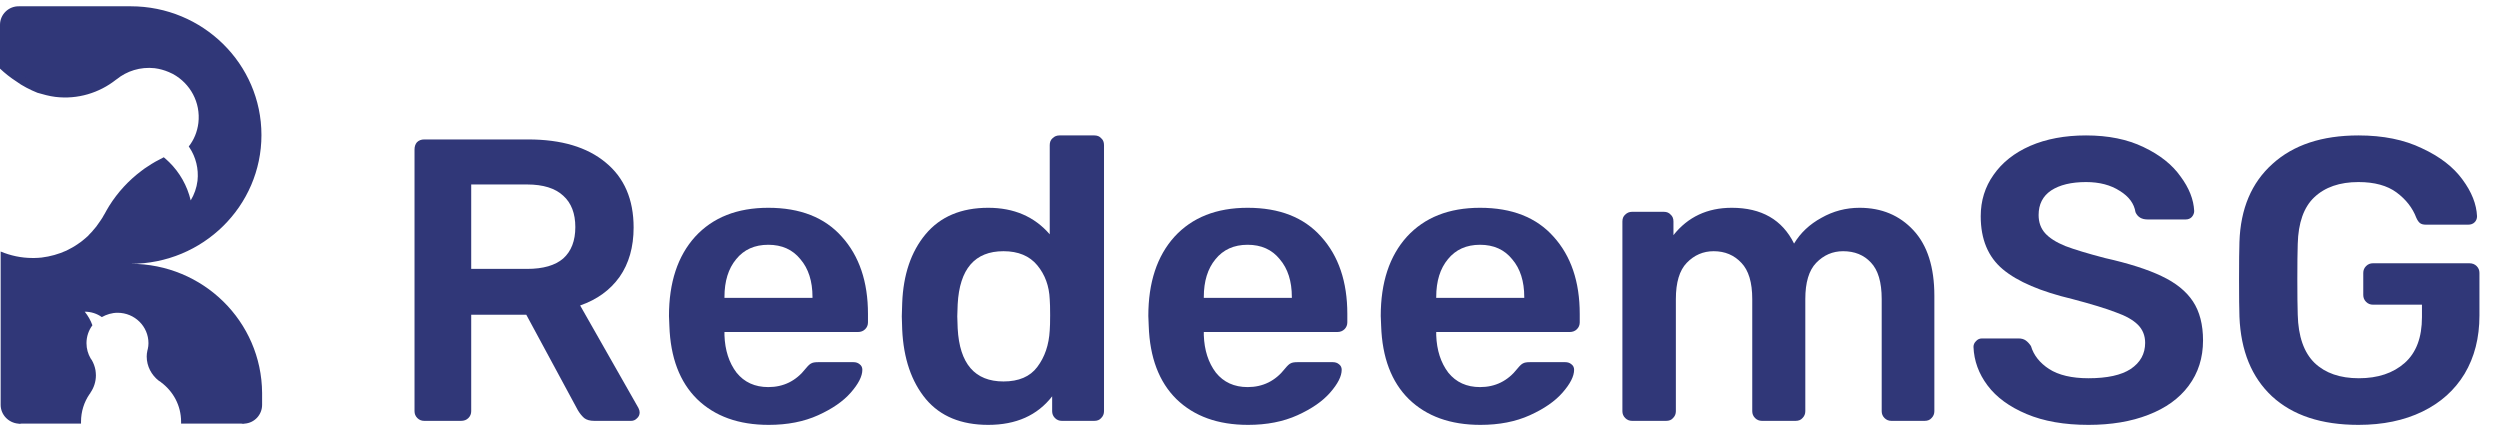
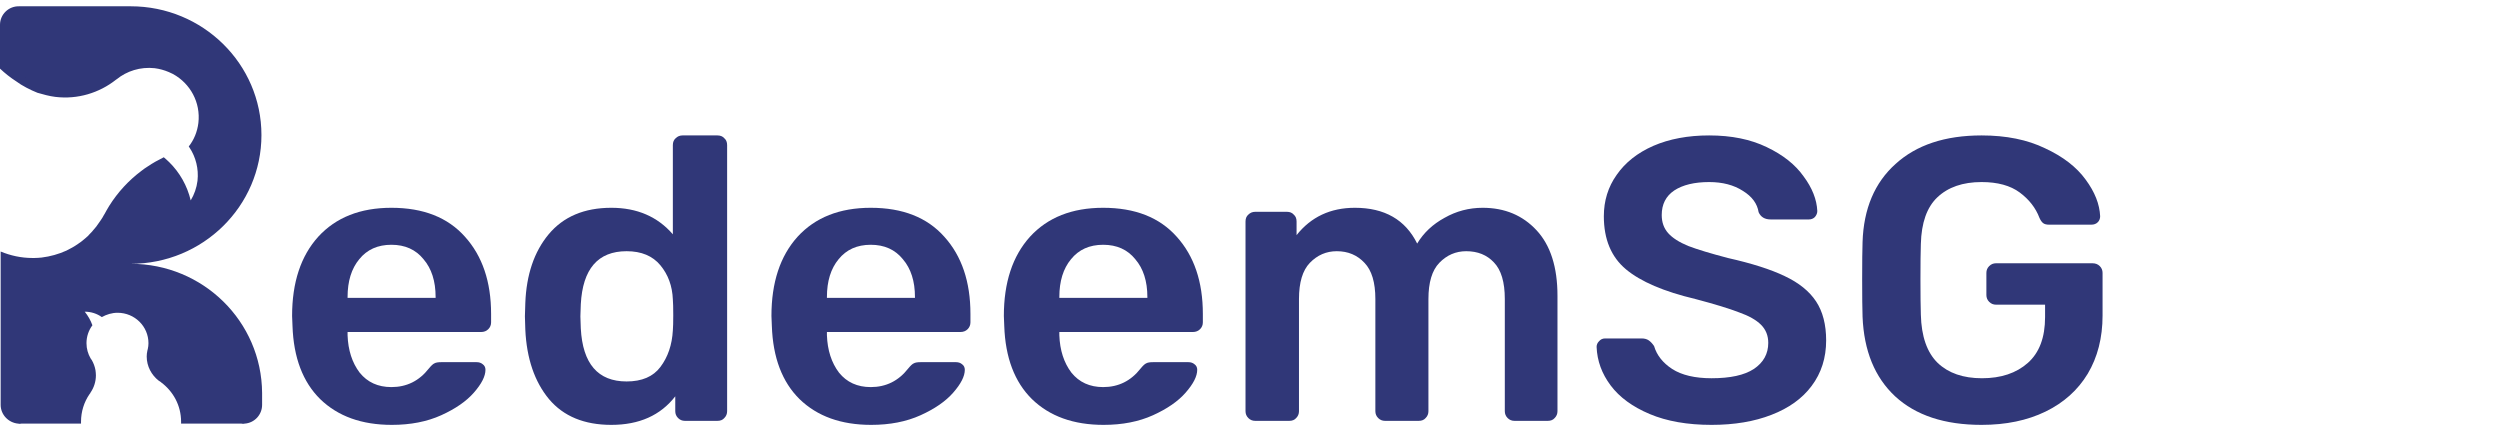
<svg xmlns="http://www.w3.org/2000/svg" width="398" height="68" viewBox="0 0 398 68" fill="none">
  <path d="M20.811 41.998C32.315 41.998 41.622 32.796 41.622 21.5C41.622 10.168 32.28 1.001 20.811 1.001H3.033C1.36 0.966 0 2.305 0 3.954V10.924C0.802 11.679 1.673 12.366 2.58 12.95C3.486 13.636 4.845 14.323 5.961 14.77C6.763 15.01 7.913 15.319 8.785 15.422C12.375 15.868 15.826 14.77 18.441 12.709C18.475 12.675 18.51 12.641 18.545 12.641C20.183 11.302 22.345 10.615 24.611 10.855C25.412 10.958 26.145 11.164 26.877 11.473C27.12 11.576 27.33 11.679 27.539 11.782C30.293 13.293 31.966 16.315 31.582 19.577C31.408 20.985 30.885 22.255 30.049 23.319C30.084 23.388 30.153 23.457 30.188 23.525C31.164 25.002 31.652 26.856 31.443 28.779C31.304 29.912 30.92 30.976 30.362 31.904C29.805 29.569 28.619 27.474 26.946 25.826C26.667 25.551 26.354 25.277 26.075 25.036C25.168 25.483 24.297 25.963 23.495 26.513C23.147 26.719 22.833 26.959 22.519 27.199C20.497 28.71 18.754 30.599 17.395 32.762C17.116 33.208 16.872 33.655 16.628 34.101C16.593 34.135 16.593 34.17 16.558 34.204C16.384 34.513 16.244 34.788 16.035 35.062C16 35.097 16 35.131 15.966 35.166C15.791 35.44 15.617 35.681 15.408 35.955C15.373 35.99 15.373 36.024 15.338 36.058C15.164 36.264 14.989 36.47 14.815 36.676C14.78 36.745 14.711 36.779 14.676 36.848C14.502 37.054 14.292 37.226 14.118 37.432C14.083 37.466 14.048 37.5 14.013 37.569C13.979 37.603 13.944 37.638 13.874 37.672C13.7 37.844 13.491 38.015 13.281 38.187C13.212 38.256 13.142 38.29 13.072 38.359C12.898 38.496 12.724 38.633 12.549 38.736C12.514 38.771 12.445 38.805 12.41 38.84C11.817 39.252 11.19 39.595 10.562 39.904C9.342 40.453 8.018 40.831 6.623 41.003C6.24 41.037 5.856 41.071 5.473 41.071C5.368 41.071 5.264 41.071 5.159 41.071C3.381 41.071 1.673 40.694 0.105 40.041V42.067V62.566V64.454C0.105 66.034 1.36 67.305 2.893 67.442C2.963 67.442 3.033 67.476 3.137 67.476C3.242 67.476 3.277 67.442 3.381 67.442H12.898C12.898 67.339 12.898 67.236 12.898 67.133C12.898 65.519 13.386 64.008 14.257 62.738C14.327 62.669 14.397 62.566 14.432 62.463C14.955 61.708 15.268 60.746 15.268 59.75C15.268 59.476 15.233 59.201 15.199 58.926C15.094 58.343 14.885 57.793 14.606 57.312L14.571 57.278C14.536 57.209 14.502 57.141 14.432 57.072C14.013 56.351 13.769 55.527 13.769 54.634C13.769 53.57 14.118 52.574 14.711 51.784C14.432 50.995 14.013 50.273 13.491 49.621C14.502 49.621 15.443 49.93 16.21 50.48C16.942 50.068 17.813 49.793 18.719 49.793C21.439 49.793 23.635 51.956 23.635 54.634C23.635 54.943 23.6 55.252 23.53 55.561C23.495 55.63 23.495 55.733 23.46 55.836C23.391 56.145 23.356 56.454 23.356 56.763C23.356 58.308 24.123 59.716 25.273 60.609C25.378 60.678 25.482 60.746 25.587 60.815C25.587 60.815 25.622 60.815 25.622 60.849C27.574 62.291 28.829 64.558 28.829 67.133C28.829 67.236 28.829 67.339 28.829 67.442H38.45C38.52 67.442 38.589 67.476 38.694 67.476C38.798 67.476 38.833 67.442 38.938 67.442C40.507 67.339 41.727 66.034 41.727 64.454V62.566C41.657 51.166 32.315 41.998 20.811 41.998Z" fill="#303778" />
  <path d="M4.061 12.316C3.826 12.2 4.297 12.393 4.061 12.316V12.316Z" fill="#0C1462" />
-   <path d="M67.528 67C67.101 67 66.739 66.851 66.44 66.552C66.141 66.253 65.992 65.891 65.992 65.464V23.8C65.992 23.331 66.12 22.947 66.376 22.648C66.675 22.349 67.059 22.2 67.528 22.2H84.104C89.352 22.2 93.448 23.416 96.392 25.848C99.379 28.28 100.872 31.736 100.872 36.216C100.872 39.331 100.125 41.955 98.632 44.088C97.139 46.179 95.048 47.693 92.36 48.632L101.64 64.952C101.768 65.208 101.832 65.443 101.832 65.656C101.832 66.04 101.683 66.36 101.384 66.616C101.128 66.872 100.829 67 100.488 67H94.6C93.917 67 93.384 66.851 93 66.552C92.616 66.211 92.275 65.784 91.976 65.272L83.784 50.104H75.016V65.464C75.016 65.891 74.867 66.253 74.568 66.552C74.269 66.851 73.885 67 73.416 67H67.528ZM83.912 42.808C86.472 42.808 88.392 42.253 89.672 41.144C90.952 39.992 91.592 38.328 91.592 36.152C91.592 33.976 90.952 32.312 89.672 31.16C88.392 29.965 86.472 29.368 83.912 29.368H75.016V42.808H83.912Z" fill="#303778" />
-   <path d="M122.374 67.64C117.595 67.64 113.798 66.275 110.982 63.544C108.209 60.813 106.737 56.931 106.566 51.896L106.502 50.296C106.502 44.963 107.889 40.76 110.662 37.688C113.478 34.616 117.361 33.08 122.31 33.08C127.387 33.08 131.291 34.616 134.022 37.688C136.795 40.76 138.182 44.856 138.182 49.976V51.32C138.182 51.747 138.033 52.109 137.734 52.408C137.435 52.707 137.051 52.856 136.582 52.856H115.334V53.368C115.419 55.757 116.059 57.741 117.254 59.32C118.491 60.856 120.177 61.624 122.31 61.624C124.742 61.624 126.726 60.643 128.262 58.68C128.646 58.211 128.945 57.933 129.158 57.848C129.371 57.72 129.734 57.656 130.246 57.656H135.878C136.262 57.656 136.582 57.763 136.838 57.976C137.137 58.189 137.286 58.488 137.286 58.872C137.286 59.896 136.667 61.112 135.43 62.52C134.235 63.885 132.507 65.08 130.246 66.104C127.985 67.128 125.361 67.64 122.374 67.64ZM129.35 47.416V47.288C129.35 44.771 128.71 42.765 127.43 41.272C126.193 39.736 124.486 38.968 122.31 38.968C120.134 38.968 118.427 39.736 117.19 41.272C115.953 42.765 115.334 44.771 115.334 47.288V47.416H129.35Z" fill="#303778" />
-   <path d="M157.326 67.64C153.017 67.64 149.71 66.275 147.406 63.544C145.102 60.771 143.843 57.08 143.63 52.472L143.566 50.36L143.63 48.248C143.801 43.725 145.038 40.077 147.342 37.304C149.689 34.488 153.017 33.08 157.326 33.08C161.422 33.08 164.686 34.488 167.118 37.304V23.096C167.118 22.627 167.267 22.264 167.566 22.008C167.865 21.709 168.227 21.56 168.654 21.56H174.222C174.691 21.56 175.054 21.709 175.31 22.008C175.609 22.264 175.758 22.627 175.758 23.096V65.464C175.758 65.891 175.609 66.253 175.31 66.552C175.054 66.851 174.691 67 174.222 67H169.038C168.611 67 168.249 66.851 167.95 66.552C167.651 66.253 167.502 65.891 167.502 65.464V63.096C165.155 66.125 161.763 67.64 157.326 67.64ZM159.758 60.728C162.19 60.728 163.982 59.96 165.134 58.424C166.329 56.845 166.99 54.904 167.118 52.6C167.161 52.088 167.182 51.277 167.182 50.168C167.182 49.016 167.161 48.184 167.118 47.672C167.033 45.539 166.371 43.725 165.134 42.232C163.897 40.739 162.105 39.992 159.758 39.992C155.193 39.992 152.761 42.808 152.462 48.44L152.398 50.36L152.462 52.28C152.761 57.912 155.193 60.728 159.758 60.728Z" fill="#303778" />
-   <path d="M198.686 67.64C193.908 67.64 190.11 66.275 187.294 63.544C184.521 60.813 183.049 56.931 182.878 51.896L182.814 50.296C182.814 44.963 184.201 40.76 186.974 37.688C189.79 34.616 193.673 33.08 198.622 33.08C203.7 33.08 207.604 34.616 210.334 37.688C213.108 40.76 214.494 44.856 214.494 49.976V51.32C214.494 51.747 214.345 52.109 214.046 52.408C213.748 52.707 213.364 52.856 212.894 52.856H191.646V53.368C191.732 55.757 192.372 57.741 193.566 59.32C194.804 60.856 196.489 61.624 198.622 61.624C201.054 61.624 203.038 60.643 204.574 58.68C204.958 58.211 205.257 57.933 205.47 57.848C205.684 57.72 206.046 57.656 206.558 57.656H212.19C212.574 57.656 212.894 57.763 213.15 57.976C213.449 58.189 213.598 58.488 213.598 58.872C213.598 59.896 212.98 61.112 211.742 62.52C210.548 63.885 208.82 65.08 206.558 66.104C204.297 67.128 201.673 67.64 198.686 67.64ZM205.662 47.416V47.288C205.662 44.771 205.022 42.765 203.742 41.272C202.505 39.736 200.798 38.968 198.622 38.968C196.446 38.968 194.74 39.736 193.502 41.272C192.265 42.765 191.646 44.771 191.646 47.288V47.416H205.662Z" fill="#303778" />
-   <path d="M235.686 67.64C230.908 67.64 227.11 66.275 224.294 63.544C221.521 60.813 220.049 56.931 219.878 51.896L219.814 50.296C219.814 44.963 221.201 40.76 223.974 37.688C226.79 34.616 230.673 33.08 235.622 33.08C240.7 33.08 244.604 34.616 247.334 37.688C250.108 40.76 251.494 44.856 251.494 49.976V51.32C251.494 51.747 251.345 52.109 251.046 52.408C250.748 52.707 250.364 52.856 249.894 52.856H228.646V53.368C228.732 55.757 229.372 57.741 230.566 59.32C231.804 60.856 233.489 61.624 235.622 61.624C238.054 61.624 240.038 60.643 241.574 58.68C241.958 58.211 242.257 57.933 242.47 57.848C242.684 57.72 243.046 57.656 243.558 57.656H249.19C249.574 57.656 249.894 57.763 250.15 57.976C250.449 58.189 250.598 58.488 250.598 58.872C250.598 59.896 249.98 61.112 248.742 62.52C247.548 63.885 245.82 65.08 243.558 66.104C241.297 67.128 238.673 67.64 235.686 67.64ZM242.662 47.416V47.288C242.662 44.771 242.022 42.765 240.742 41.272C239.505 39.736 237.798 38.968 235.622 38.968C233.446 38.968 231.74 39.736 230.502 41.272C229.265 42.765 228.646 44.771 228.646 47.288V47.416H242.662Z" fill="#303778" />
-   <path d="M259.822 67C259.396 67 259.033 66.851 258.734 66.552C258.436 66.253 258.286 65.891 258.286 65.464V35.256C258.286 34.787 258.436 34.424 258.734 34.168C259.033 33.869 259.396 33.72 259.822 33.72H264.878C265.348 33.72 265.71 33.869 265.966 34.168C266.265 34.424 266.414 34.787 266.414 35.256V37.432C268.718 34.531 271.812 33.08 275.694 33.08C280.43 33.08 283.737 34.979 285.614 38.776C286.638 37.069 288.089 35.704 289.966 34.68C291.844 33.613 293.87 33.08 296.046 33.08C299.545 33.08 302.404 34.275 304.622 36.664C306.841 39.053 307.95 42.531 307.95 47.096V65.464C307.95 65.891 307.801 66.253 307.502 66.552C307.246 66.851 306.884 67 306.414 67H301.102C300.676 67 300.313 66.851 300.014 66.552C299.716 66.253 299.566 65.891 299.566 65.464V47.608C299.566 44.92 298.99 42.979 297.838 41.784C296.729 40.589 295.257 39.992 293.422 39.992C291.758 39.992 290.329 40.611 289.134 41.848C287.982 43.043 287.406 44.963 287.406 47.608V65.464C287.406 65.891 287.257 66.253 286.958 66.552C286.702 66.851 286.34 67 285.87 67H280.494C280.068 67 279.705 66.851 279.406 66.552C279.108 66.253 278.958 65.891 278.958 65.464V47.608C278.958 44.963 278.382 43.043 277.23 41.848C276.078 40.611 274.606 39.992 272.814 39.992C271.15 39.992 269.721 40.611 268.526 41.848C267.374 43.043 266.798 44.963 266.798 47.608V65.464C266.798 65.891 266.649 66.253 266.35 66.552C266.094 66.851 265.732 67 265.262 67H259.822Z" fill="#303778" />
-   <path d="M332.483 67.64C328.643 67.64 325.358 67.064 322.627 65.912C319.896 64.76 317.827 63.245 316.419 61.368C315.011 59.491 314.264 57.443 314.179 55.224C314.179 54.883 314.307 54.584 314.563 54.328C314.819 54.029 315.139 53.88 315.523 53.88H321.347C321.816 53.88 322.2 53.987 322.499 54.2C322.798 54.413 323.075 54.712 323.331 55.096C323.758 56.547 324.718 57.763 326.211 58.744C327.747 59.725 329.838 60.216 332.483 60.216C335.47 60.216 337.71 59.725 339.203 58.744C340.739 57.72 341.507 56.333 341.507 54.584C341.507 53.432 341.123 52.472 340.355 51.704C339.587 50.936 338.414 50.275 336.835 49.72C335.299 49.123 332.995 48.419 329.923 47.608C324.888 46.413 321.198 44.835 318.851 42.872C316.504 40.909 315.331 38.093 315.331 34.424C315.331 31.949 316.014 29.752 317.379 27.832C318.744 25.869 320.686 24.333 323.203 23.224C325.763 22.115 328.728 21.56 332.099 21.56C335.64 21.56 338.691 22.179 341.251 23.416C343.854 24.653 345.816 26.211 347.139 28.088C348.504 29.923 349.23 31.757 349.315 33.592C349.315 33.933 349.187 34.253 348.931 34.552C348.675 34.808 348.355 34.936 347.971 34.936H341.891C340.952 34.936 340.312 34.552 339.971 33.784C339.758 32.419 338.926 31.288 337.475 30.392C336.024 29.453 334.232 28.984 332.099 28.984C329.752 28.984 327.896 29.432 326.531 30.328C325.208 31.224 324.547 32.525 324.547 34.232C324.547 35.384 324.888 36.344 325.571 37.112C326.254 37.88 327.32 38.563 328.771 39.16C330.222 39.715 332.334 40.355 335.107 41.08C338.904 41.933 341.912 42.893 344.131 43.96C346.392 45.027 348.056 46.371 349.123 47.992C350.19 49.613 350.723 51.683 350.723 54.2C350.723 56.973 349.955 59.384 348.419 61.432C346.926 63.437 344.792 64.973 342.019 66.04C339.288 67.107 336.11 67.64 332.483 67.64Z" fill="#303778" />
-   <path d="M375.464 67.64C369.576 67.64 364.989 66.125 361.704 63.096C358.461 60.067 356.733 55.843 356.52 50.424C356.477 49.187 356.456 47.203 356.456 44.472C356.456 41.741 356.477 39.757 356.52 38.52C356.691 33.229 358.44 29.091 361.768 26.104C365.096 23.075 369.661 21.56 375.464 21.56C379.389 21.56 382.76 22.243 385.576 23.608C388.435 24.931 390.589 26.595 392.04 28.6C393.491 30.563 394.259 32.504 394.344 34.424C394.344 34.808 394.216 35.128 393.96 35.384C393.704 35.64 393.363 35.768 392.936 35.768H386.216C385.789 35.768 385.469 35.683 385.256 35.512C385.043 35.341 384.851 35.064 384.68 34.68C384.083 33.101 383.037 31.757 381.544 30.648C380.051 29.539 378.024 28.984 375.464 28.984C372.477 28.984 370.131 29.795 368.424 31.416C366.76 32.995 365.885 35.469 365.8 38.84C365.757 40.077 365.736 41.955 365.736 44.472C365.736 46.947 365.757 48.824 365.8 50.104C365.885 53.56 366.781 56.12 368.488 57.784C370.195 59.405 372.541 60.216 375.528 60.216C378.557 60.216 380.989 59.405 382.824 57.784C384.659 56.163 385.576 53.731 385.576 50.488V48.504H377.768C377.341 48.504 376.979 48.355 376.68 48.056C376.381 47.757 376.232 47.395 376.232 46.968V43.448C376.232 43.021 376.381 42.659 376.68 42.36C376.979 42.061 377.341 41.912 377.768 41.912H393.128C393.597 41.912 393.981 42.061 394.28 42.36C394.579 42.659 394.728 43.021 394.728 43.448V50.232C394.728 53.773 393.939 56.867 392.36 59.512C390.781 62.115 388.541 64.12 385.64 65.528C382.739 66.936 379.347 67.64 375.464 67.64Z" fill="#303778" />
+   <path d="M62.374 67.64C57.595 67.64 53.798 66.275 50.982 63.544C48.209 60.813 46.737 56.931 46.566 51.896L46.502 50.296C46.502 44.963 47.889 40.76 50.662 37.688C53.478 34.616 57.361 33.08 62.31 33.08C67.387 33.08 71.291 34.616 74.022 37.688C76.795 40.76 78.182 44.856 78.182 49.976V51.32C78.182 51.747 78.033 52.109 77.734 52.408C77.435 52.707 77.051 52.856 76.582 52.856H55.334V53.368C55.419 55.757 56.059 57.741 57.254 59.32C58.491 60.856 60.177 61.624 62.31 61.624C64.742 61.624 66.726 60.643 68.262 58.68C68.646 58.211 68.945 57.933 69.158 57.848C69.371 57.72 69.734 57.656 70.246 57.656H75.878C76.262 57.656 76.582 57.763 76.838 57.976C77.137 58.189 77.286 58.488 77.286 58.872C77.286 59.896 76.667 61.112 75.43 62.52C74.235 63.885 72.507 65.08 70.246 66.104C67.985 67.128 65.361 67.64 62.374 67.64ZM69.35 47.416V47.288C69.35 44.771 68.71 42.765 67.43 41.272C66.193 39.736 64.486 38.968 62.31 38.968C60.134 38.968 58.427 39.736 57.19 41.272C55.953 42.765 55.334 44.771 55.334 47.288V47.416H69.35Z" fill="#303778" />
+   <path d="M97.326 67.64C93.017 67.64 89.71 66.275 87.406 63.544C85.102 60.771 83.843 57.08 83.63 52.472L83.566 50.36L83.63 48.248C83.801 43.725 85.038 40.077 87.342 37.304C89.689 34.488 93.017 33.08 97.326 33.08C101.422 33.08 104.686 34.488 107.118 37.304V23.096C107.118 22.627 107.267 22.264 107.566 22.008C107.865 21.709 108.227 21.56 108.654 21.56H114.222C114.691 21.56 115.054 21.709 115.31 22.008C115.609 22.264 115.758 22.627 115.758 23.096V65.464C115.758 65.891 115.609 66.253 115.31 66.552C115.054 66.851 114.691 67 114.222 67H109.038C108.611 67 108.249 66.851 107.95 66.552C107.651 66.253 107.502 65.891 107.502 65.464V63.096C105.155 66.125 101.763 67.64 97.326 67.64ZM99.758 60.728C102.19 60.728 103.982 59.96 105.134 58.424C106.329 56.845 106.99 54.904 107.118 52.6C107.161 52.088 107.182 51.277 107.182 50.168C107.182 49.016 107.161 48.184 107.118 47.672C107.033 45.539 106.371 43.725 105.134 42.232C103.897 40.739 102.105 39.992 99.758 39.992C95.193 39.992 92.761 42.808 92.462 48.44L92.398 50.36L92.462 52.28C92.761 57.912 95.193 60.728 99.758 60.728Z" fill="#303778" />
+   <path d="M138.686 67.64C133.908 67.64 130.11 66.275 127.294 63.544C124.521 60.813 123.049 56.931 122.878 51.896L122.814 50.296C122.814 44.963 124.201 40.76 126.974 37.688C129.79 34.616 133.673 33.08 138.622 33.08C143.7 33.08 147.604 34.616 150.334 37.688C153.108 40.76 154.494 44.856 154.494 49.976V51.32C154.494 51.747 154.345 52.109 154.046 52.408C153.748 52.707 153.364 52.856 152.894 52.856H131.646V53.368C131.732 55.757 132.372 57.741 133.566 59.32C134.804 60.856 136.489 61.624 138.622 61.624C141.054 61.624 143.038 60.643 144.574 58.68C144.958 58.211 145.257 57.933 145.47 57.848C145.684 57.72 146.046 57.656 146.558 57.656H152.19C152.574 57.656 152.894 57.763 153.15 57.976C153.449 58.189 153.598 58.488 153.598 58.872C153.598 59.896 152.98 61.112 151.742 62.52C150.548 63.885 148.82 65.08 146.558 66.104C144.297 67.128 141.673 67.64 138.686 67.64ZM145.662 47.416V47.288C145.662 44.771 145.022 42.765 143.742 41.272C142.505 39.736 140.798 38.968 138.622 38.968C136.446 38.968 134.74 39.736 133.502 41.272C132.265 42.765 131.646 44.771 131.646 47.288V47.416H145.662Z" fill="#303778" />
+   <path d="M175.686 67.64C170.908 67.64 167.11 66.275 164.294 63.544C161.521 60.813 160.049 56.931 159.878 51.896L159.814 50.296C159.814 44.963 161.201 40.76 163.974 37.688C166.79 34.616 170.673 33.08 175.622 33.08C180.7 33.08 184.604 34.616 187.334 37.688C190.108 40.76 191.494 44.856 191.494 49.976V51.32C191.494 51.747 191.345 52.109 191.046 52.408C190.748 52.707 190.364 52.856 189.894 52.856H168.646V53.368C168.732 55.757 169.372 57.741 170.566 59.32C171.804 60.856 173.489 61.624 175.622 61.624C178.054 61.624 180.038 60.643 181.574 58.68C181.958 58.211 182.257 57.933 182.47 57.848C182.684 57.72 183.046 57.656 183.558 57.656H189.19C189.574 57.656 189.894 57.763 190.15 57.976C190.449 58.189 190.598 58.488 190.598 58.872C190.598 59.896 189.98 61.112 188.742 62.52C187.548 63.885 185.82 65.08 183.558 66.104C181.297 67.128 178.673 67.64 175.686 67.64ZM182.662 47.416V47.288C182.662 44.771 182.022 42.765 180.742 41.272C179.505 39.736 177.798 38.968 175.622 38.968C173.446 38.968 171.74 39.736 170.502 41.272C169.265 42.765 168.646 44.771 168.646 47.288V47.416H182.662Z" fill="#303778" />
+   <path d="M199.822 67C199.396 67 199.033 66.851 198.734 66.552C198.436 66.253 198.286 65.891 198.286 65.464V35.256C198.286 34.787 198.436 34.424 198.734 34.168C199.033 33.869 199.396 33.72 199.822 33.72H204.878C205.348 33.72 205.71 33.869 205.966 34.168C206.265 34.424 206.414 34.787 206.414 35.256V37.432C208.718 34.531 211.812 33.08 215.694 33.08C220.43 33.08 223.737 34.979 225.614 38.776C226.638 37.069 228.089 35.704 229.966 34.68C231.844 33.613 233.87 33.08 236.046 33.08C239.545 33.08 242.404 34.275 244.622 36.664C246.841 39.053 247.95 42.531 247.95 47.096V65.464C247.95 65.891 247.801 66.253 247.502 66.552C247.246 66.851 246.884 67 246.414 67H241.102C240.676 67 240.313 66.851 240.014 66.552C239.716 66.253 239.566 65.891 239.566 65.464V47.608C239.566 44.92 238.99 42.979 237.838 41.784C236.729 40.589 235.257 39.992 233.422 39.992C231.758 39.992 230.329 40.611 229.134 41.848C227.982 43.043 227.406 44.963 227.406 47.608V65.464C227.406 65.891 227.257 66.253 226.958 66.552C226.702 66.851 226.34 67 225.87 67H220.494C220.068 67 219.705 66.851 219.406 66.552C219.108 66.253 218.958 65.891 218.958 65.464V47.608C218.958 44.963 218.382 43.043 217.23 41.848C216.078 40.611 214.606 39.992 212.814 39.992C211.15 39.992 209.721 40.611 208.526 41.848C207.374 43.043 206.798 44.963 206.798 47.608V65.464C206.798 65.891 206.649 66.253 206.35 66.552C206.094 66.851 205.732 67 205.262 67H199.822Z" fill="#303778" />
+   <path d="M272.483 67.64C268.643 67.64 265.358 67.064 262.627 65.912C259.896 64.76 257.827 63.245 256.419 61.368C255.011 59.491 254.264 57.443 254.179 55.224C254.179 54.883 254.307 54.584 254.563 54.328C254.819 54.029 255.139 53.88 255.523 53.88H261.347C261.816 53.88 262.2 53.987 262.499 54.2C262.798 54.413 263.075 54.712 263.331 55.096C263.758 56.547 264.718 57.763 266.211 58.744C267.747 59.725 269.838 60.216 272.483 60.216C275.47 60.216 277.71 59.725 279.203 58.744C280.739 57.72 281.507 56.333 281.507 54.584C281.507 53.432 281.123 52.472 280.355 51.704C279.587 50.936 278.414 50.275 276.835 49.72C275.299 49.123 272.995 48.419 269.923 47.608C264.888 46.413 261.198 44.835 258.851 42.872C256.504 40.909 255.331 38.093 255.331 34.424C255.331 31.949 256.014 29.752 257.379 27.832C258.744 25.869 260.686 24.333 263.203 23.224C265.763 22.115 268.728 21.56 272.099 21.56C275.64 21.56 278.691 22.179 281.251 23.416C283.854 24.653 285.816 26.211 287.139 28.088C288.504 29.923 289.23 31.757 289.315 33.592C289.315 33.933 289.187 34.253 288.931 34.552C288.675 34.808 288.355 34.936 287.971 34.936H281.891C280.952 34.936 280.312 34.552 279.971 33.784C279.758 32.419 278.926 31.288 277.475 30.392C276.024 29.453 274.232 28.984 272.099 28.984C269.752 28.984 267.896 29.432 266.531 30.328C265.208 31.224 264.547 32.525 264.547 34.232C264.547 35.384 264.888 36.344 265.571 37.112C266.254 37.88 267.32 38.563 268.771 39.16C270.222 39.715 272.334 40.355 275.107 41.08C278.904 41.933 281.912 42.893 284.131 43.96C286.392 45.027 288.056 46.371 289.123 47.992C290.19 49.613 290.723 51.683 290.723 54.2C290.723 56.973 289.955 59.384 288.419 61.432C286.926 63.437 284.792 64.973 282.019 66.04C279.288 67.107 276.11 67.64 272.483 67.64Z" fill="#303778" />
+   <path d="M315.464 67.64C309.576 67.64 304.989 66.125 301.704 63.096C298.461 60.067 296.733 55.843 296.52 50.424C296.477 49.187 296.456 47.203 296.456 44.472C296.456 41.741 296.477 39.757 296.52 38.52C296.691 33.229 298.44 29.091 301.768 26.104C305.096 23.075 309.661 21.56 315.464 21.56C319.389 21.56 322.76 22.243 325.576 23.608C328.435 24.931 330.589 26.595 332.04 28.6C333.491 30.563 334.259 32.504 334.344 34.424C334.344 34.808 334.216 35.128 333.96 35.384C333.704 35.64 333.363 35.768 332.936 35.768H326.216C325.789 35.768 325.469 35.683 325.256 35.512C325.043 35.341 324.851 35.064 324.68 34.68C324.083 33.101 323.037 31.757 321.544 30.648C320.051 29.539 318.024 28.984 315.464 28.984C312.477 28.984 310.131 29.795 308.424 31.416C306.76 32.995 305.885 35.469 305.8 38.84C305.757 40.077 305.736 41.955 305.736 44.472C305.736 46.947 305.757 48.824 305.8 50.104C305.885 53.56 306.781 56.12 308.488 57.784C310.195 59.405 312.541 60.216 315.528 60.216C318.557 60.216 320.989 59.405 322.824 57.784C324.659 56.163 325.576 53.731 325.576 50.488V48.504H317.768C317.341 48.504 316.979 48.355 316.68 48.056C316.381 47.757 316.232 47.395 316.232 46.968V43.448C316.232 43.021 316.381 42.659 316.68 42.36C316.979 42.061 317.341 41.912 317.768 41.912H333.128C333.597 41.912 333.981 42.061 334.28 42.36C334.579 42.659 334.728 43.021 334.728 43.448V50.232C334.728 53.773 333.939 56.867 332.36 59.512C330.781 62.115 328.541 64.12 325.64 65.528C322.739 66.936 319.347 67.64 315.464 67.64Z" fill="#303778" />
</svg>
